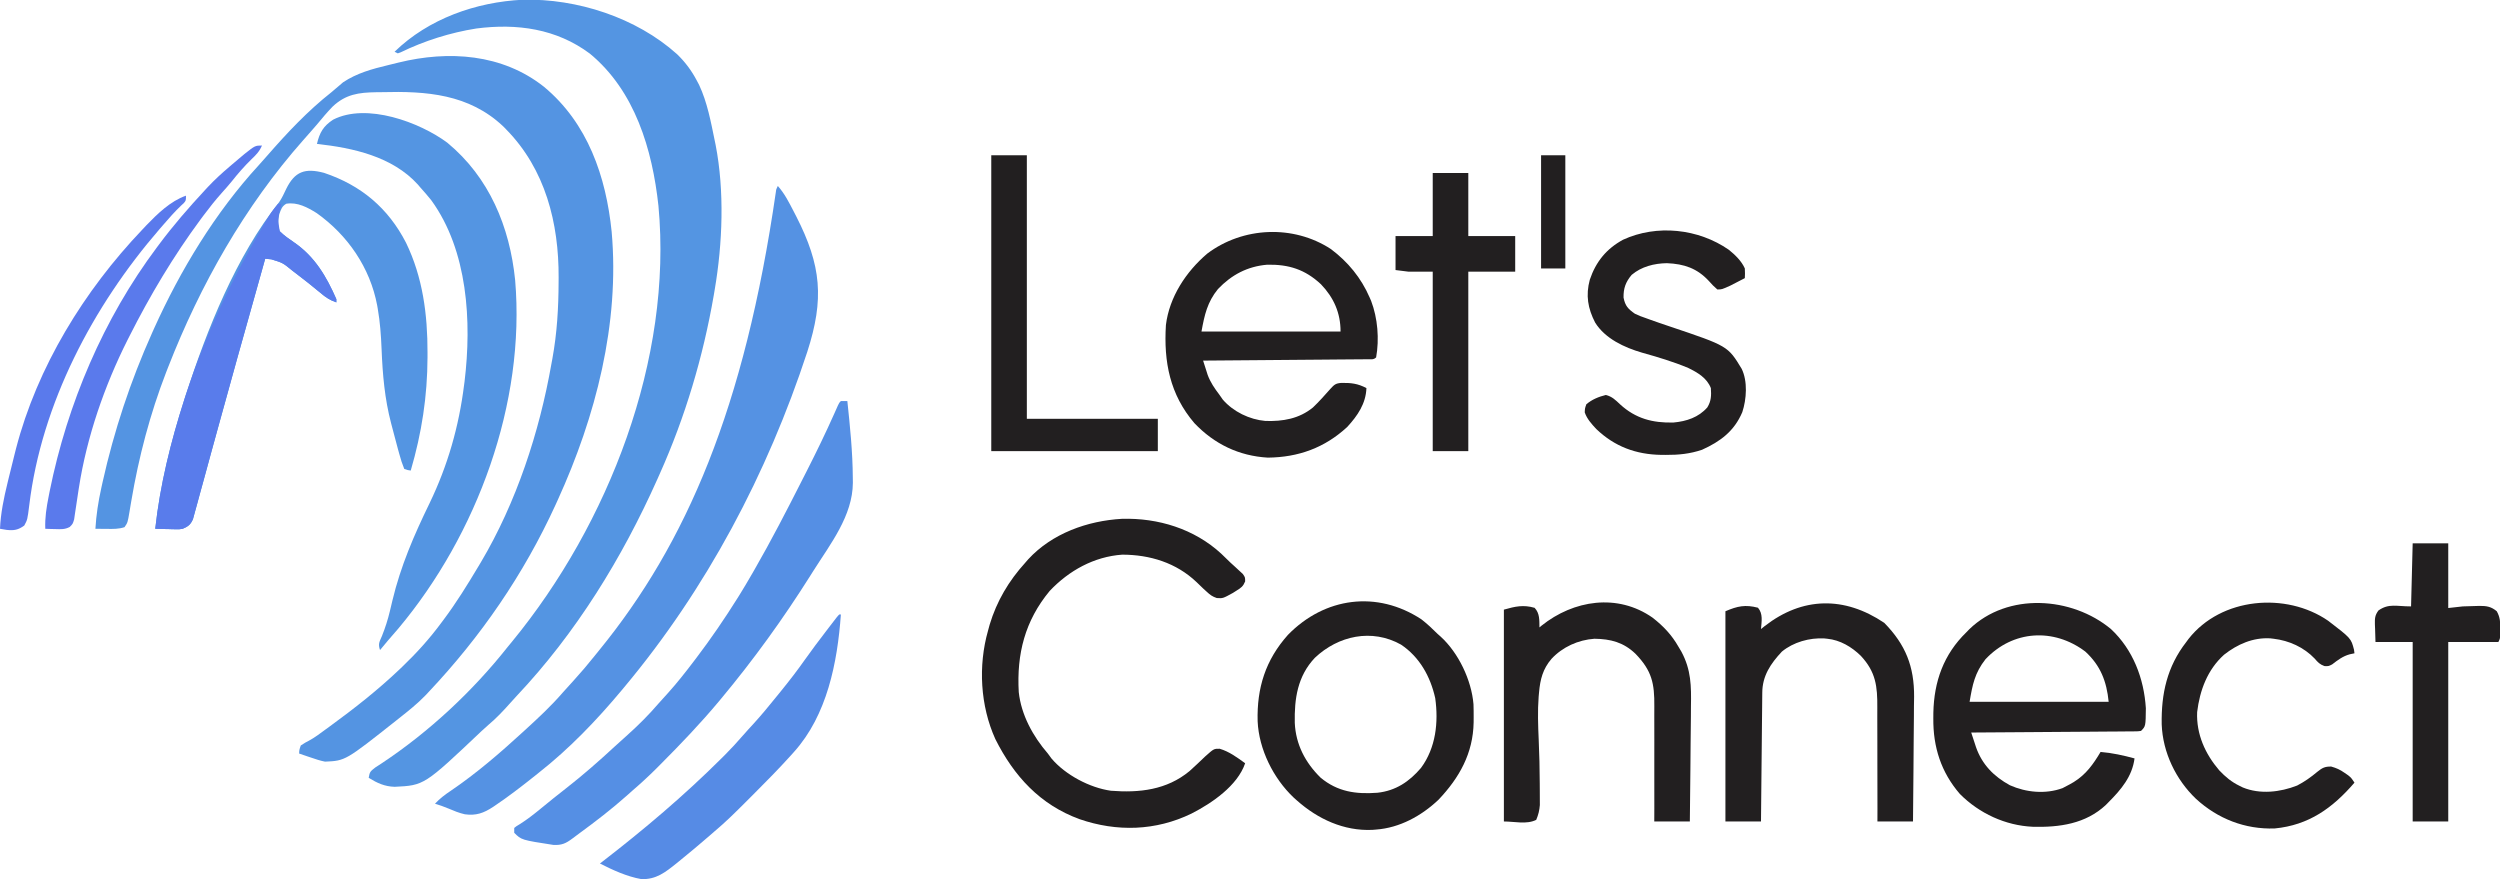
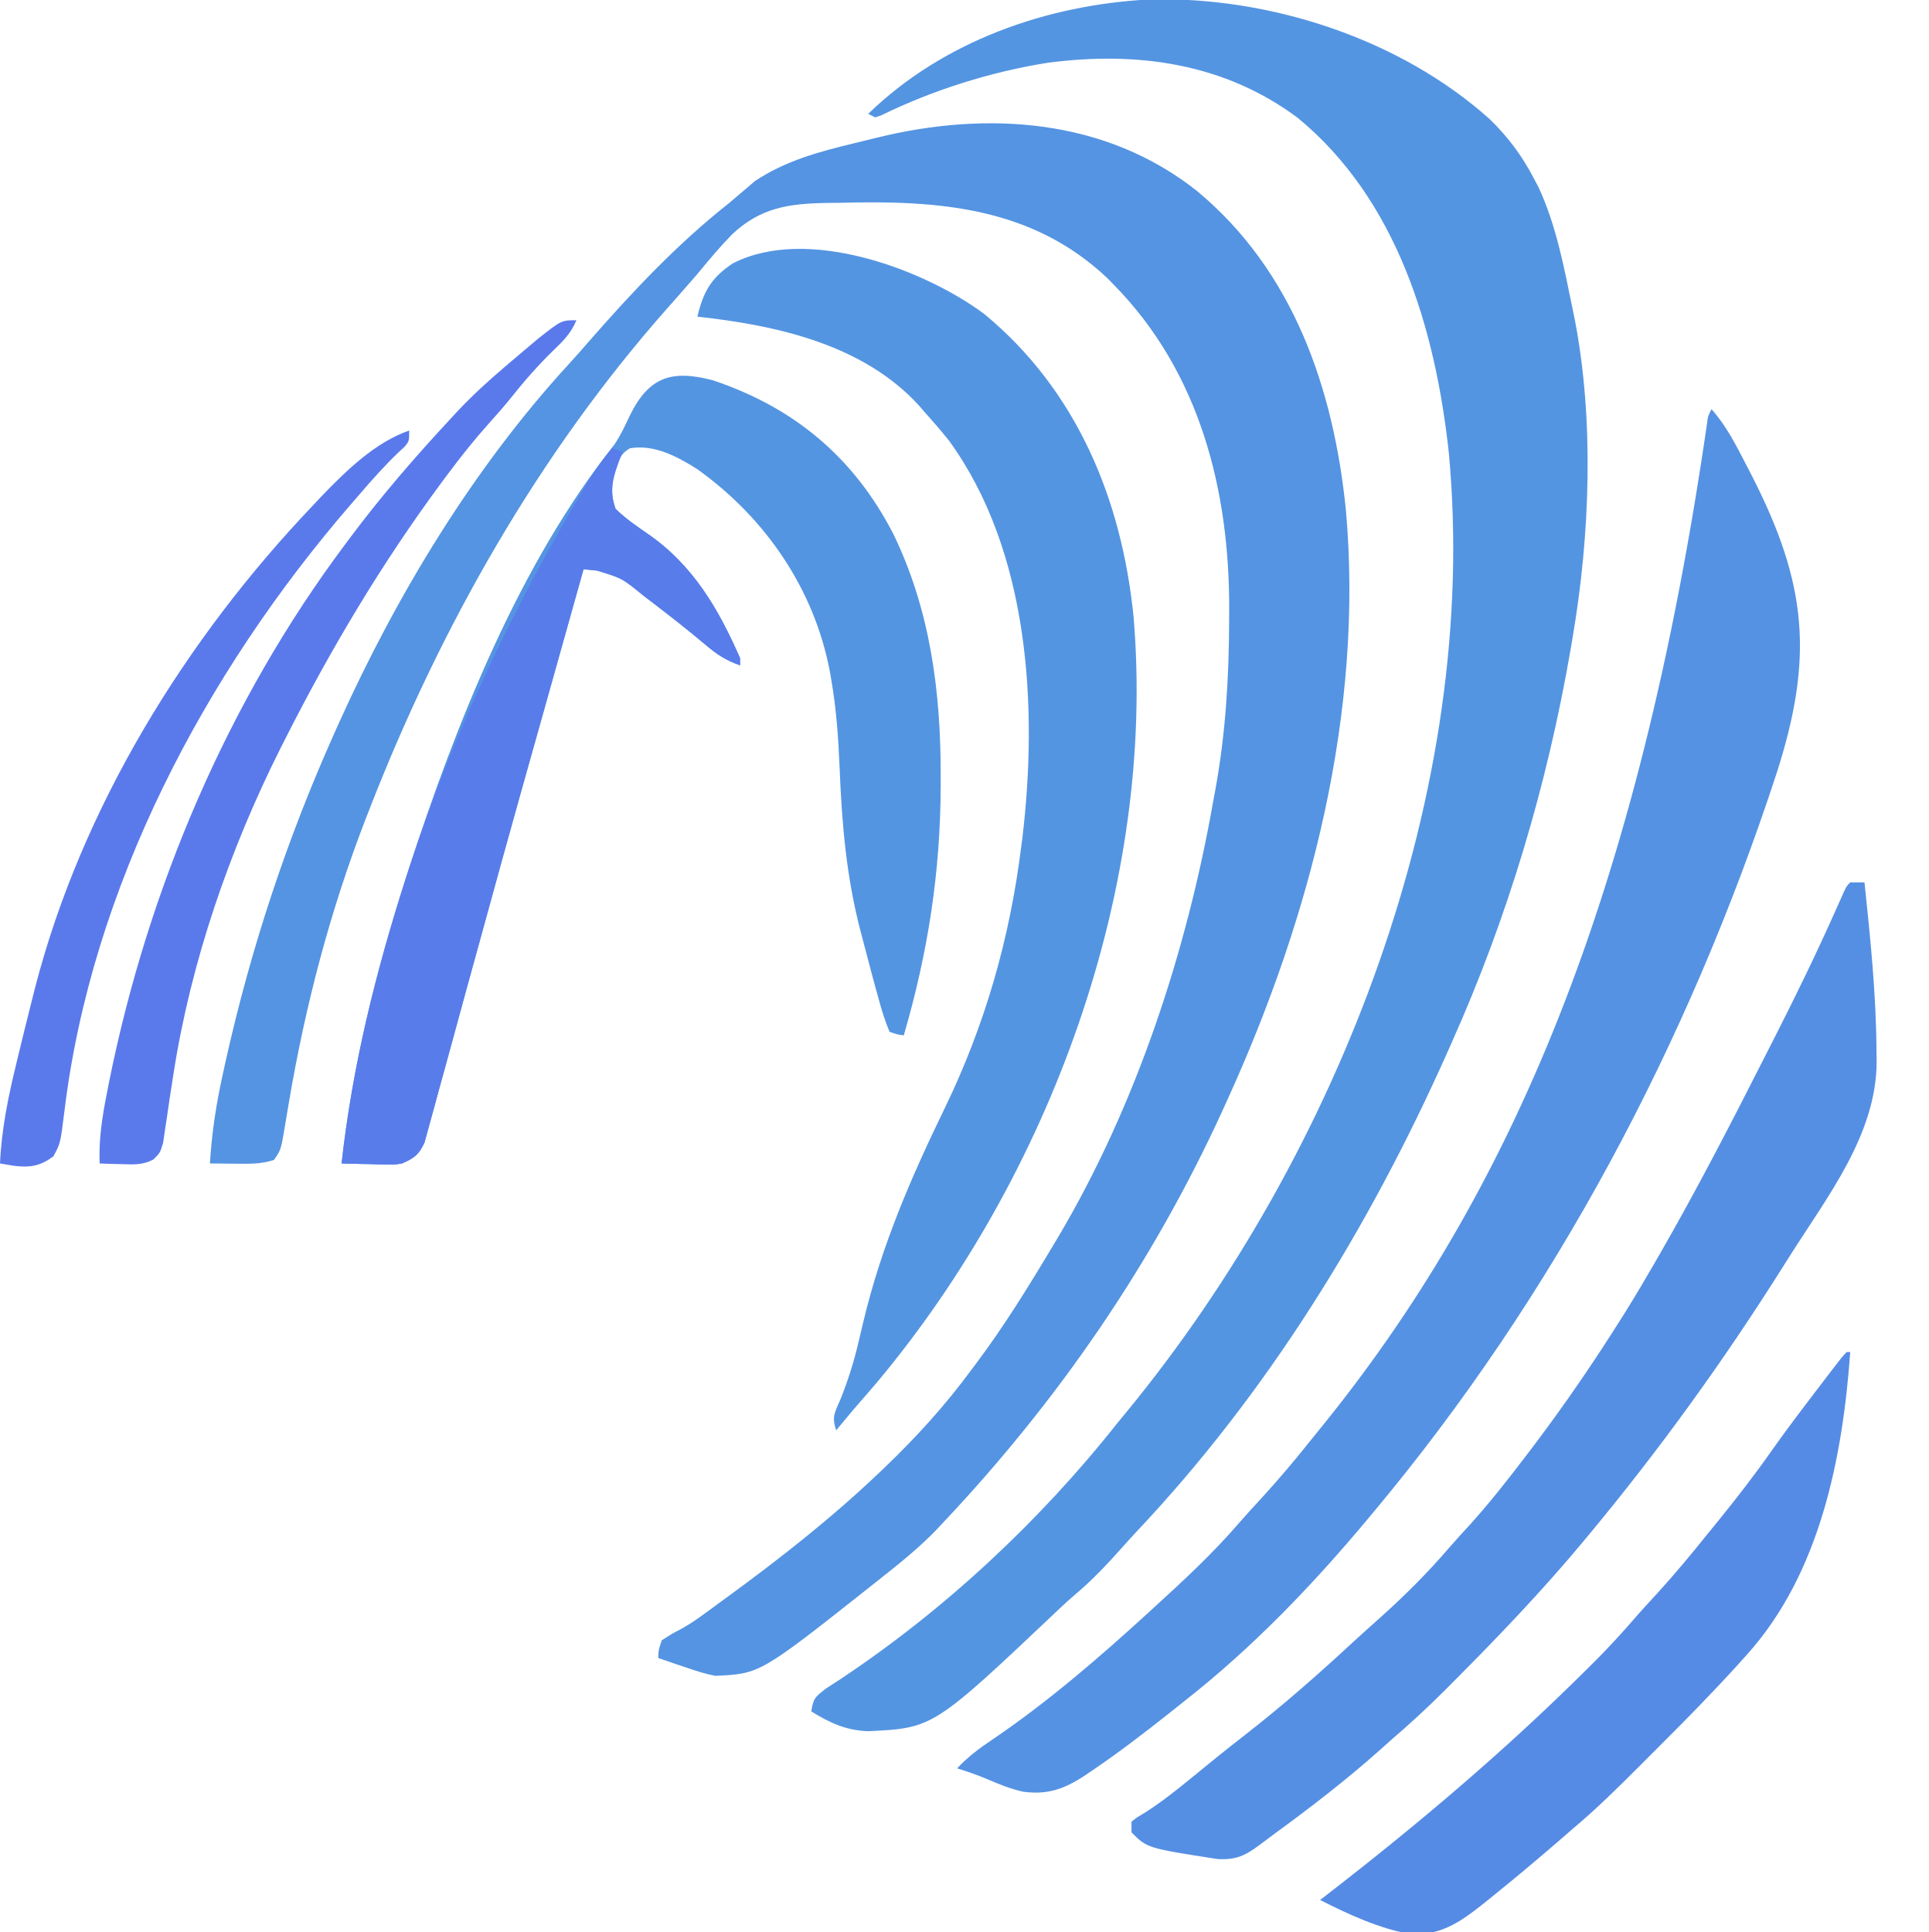
- <svg xmlns="http://www.w3.org/2000/svg" version="1.1" width="1546" height="543">
+ <svg xmlns="http://www.w3.org/2000/svg" version="1.1" width="542" height="543">
  <path d="M0 0 C27.06 22.472 38.375 55.479 41.84 89.633 C46.9 146.349 31.972 203.954 8.59 255.32 C8.104 256.39 7.619 257.46 7.119 258.562 C-12.582 301.561 -39.011 339.98 -71.41 374.32 C-72.361 375.335 -72.361 375.335 -73.332 376.371 C-78.284 381.5 -83.821 385.911 -89.41 390.32 C-90.037 390.819 -90.665 391.317 -91.311 391.831 C-122.811 416.768 -122.811 416.768 -135.41 417.32 C-138.318 416.757 -141.056 415.861 -143.848 414.883 C-144.945 414.518 -144.945 414.518 -146.064 414.146 C-147.851 413.551 -149.631 412.938 -151.41 412.32 C-151.348 410.07 -151.348 410.07 -150.41 407.32 C-147.387 405.391 -147.387 405.391 -145.47 404.415 C-141.66 402.39 -138.262 399.737 -134.785 397.195 C-133.997 396.622 -133.208 396.049 -132.396 395.458 C-117.413 384.52 -102.855 373.126 -89.41 360.32 C-88.811 359.75 -88.212 359.18 -87.595 358.592 C-78.702 350.061 -70.717 341.241 -63.41 331.32 C-63.005 330.781 -62.6 330.243 -62.183 329.688 C-54.189 319.042 -47.233 307.741 -40.41 296.32 C-39.956 295.562 -39.502 294.804 -39.034 294.023 C-17.086 257.016 -2.845 213.622 4.59 171.32 C4.882 169.751 4.882 169.751 5.18 168.15 C8.064 152.307 8.979 136.76 9.027 120.695 C9.034 119.821 9.04 118.947 9.046 118.046 C9.2 84.23 0.853 51.015 -23.41 26.32 C-24.311 25.4 -24.311 25.4 -25.23 24.461 C-46.418 4.466 -72.695 2.571 -100.41 3.32 C-101.502 3.33 -102.594 3.34 -103.719 3.35 C-114.592 3.521 -122.558 4.569 -130.702 12.221 C-134.132 15.773 -137.29 19.496 -140.41 23.32 C-141.612 24.712 -142.82 26.099 -144.035 27.48 C-144.609 28.135 -145.184 28.79 -145.775 29.464 C-146.796 30.623 -147.818 31.78 -148.842 32.936 C-185.123 73.923 -212.572 122.506 -232.41 173.32 C-232.822 174.375 -233.235 175.431 -233.66 176.518 C-243.662 202.438 -250.559 228.733 -255.204 256.083 C-255.339 256.869 -255.474 257.656 -255.613 258.467 C-255.863 259.94 -256.108 261.415 -256.346 262.891 C-257.465 269.509 -257.465 269.509 -259.41 272.32 C-263.029 273.527 -266.335 273.428 -270.098 273.383 C-270.8 273.378 -271.501 273.374 -272.225 273.369 C-273.953 273.357 -275.682 273.339 -277.41 273.32 C-276.909 264.75 -275.639 256.572 -273.785 248.195 C-273.385 246.373 -273.385 246.373 -272.978 244.513 C-265.868 212.657 -255.764 182.111 -242.41 152.32 C-241.998 151.398 -241.586 150.476 -241.161 149.526 C-224.874 113.428 -203.328 77.789 -176.445 48.535 C-174.625 46.555 -172.854 44.544 -171.098 42.508 C-158.814 28.445 -146.1 14.892 -131.41 3.32 C-130.579 2.61 -129.747 1.9 -128.891 1.168 C-128.072 0.476 -127.254 -0.216 -126.41 -0.93 C-125.709 -1.533 -125.008 -2.136 -124.285 -2.758 C-115.746 -8.466 -106.219 -11.055 -96.348 -13.42 C-94.213 -13.932 -92.082 -14.461 -89.951 -14.992 C-58.955 -22.607 -25.759 -20.428 0 0 Z " fill="#5494E2" transform="translate(336.4102,53.67969)" />
  <path d="M0 0 C33.619 -0.838 70.235 11.005 95.48 33.66 C100.606 38.651 104.48 43.829 107.793 50.16 C108.229 50.979 108.664 51.797 109.113 52.641 C114.19 63.449 116.401 75.534 118.793 87.16 C118.977 88.05 119.16 88.939 119.35 89.856 C124.868 118.298 123.641 150.728 118.793 179.16 C118.589 180.37 118.385 181.58 118.175 182.826 C111.608 220.815 100.546 257.955 84.793 293.16 C84.306 294.256 83.819 295.352 83.317 296.481 C61.483 345.35 33.046 391.608 -3.8 430.652 C-5.187 432.139 -6.547 433.645 -7.898 435.164 C-12.096 439.874 -16.288 444.328 -21.125 448.383 C-22.6 449.642 -24.037 450.947 -25.445 452.281 C-60.873 485.836 -60.873 485.836 -79.145 486.723 C-85.368 486.539 -89.976 484.401 -95.207 481.16 C-94.605 477.519 -94.27 477.209 -91.102 474.75 C-89.747 473.856 -88.386 472.973 -87.02 472.098 C-57.78 452.666 -30.966 427.665 -9.207 400.16 C-8.303 399.057 -7.396 397.956 -6.488 396.855 C53.134 324.215 92.853 222.254 83.973 127.417 C80.2 92.672 69.501 56.34 41.531 33.297 C20.881 17.903 -3.525 14.519 -28.633 17.785 C-44.638 20.308 -60.881 25.42 -75.438 32.523 C-76.022 32.734 -76.606 32.944 -77.207 33.16 C-77.867 32.83 -78.527 32.5 -79.207 32.16 C-58.174 11.725 -28.925 1.444 0 0 Z " fill="#5495E2" transform="translate(323.207,-0.1601562)" />
  <path d="M0 0 C4.194 4.693 6.88 10.074 9.75 15.625 C10.277 16.643 10.804 17.661 11.347 18.71 C26.95 49.23 28.773 69.953 18.216 102.596 C-6.446 177.874 -44.103 249.131 -95 310 C-95.738 310.886 -95.738 310.886 -96.49 311.791 C-112.068 330.452 -128.855 347.962 -148 363 C-149.384 364.103 -150.768 365.206 -152.152 366.309 C-159.36 372.018 -166.625 377.606 -174.25 382.75 C-174.845 383.156 -175.44 383.562 -176.054 383.98 C-181.923 387.852 -186.656 389.518 -193.566 388.551 C-197.114 387.748 -200.356 386.419 -203.691 384.988 C-206.411 383.824 -209.18 382.89 -212 382 C-208.984 378.775 -205.794 376.385 -202.125 373.938 C-186.428 363.278 -171.975 350.801 -158 338 C-157.479 337.524 -156.957 337.048 -156.42 336.557 C-148.239 329.079 -140.184 321.632 -132.941 313.223 C-130.712 310.67 -128.42 308.181 -126.125 305.688 C-121.675 300.796 -117.413 295.799 -113.297 290.623 C-112.393 289.492 -111.482 288.366 -110.566 287.244 C-56.49 221.001 -20.553 137.269 -1.218 3.783 C-1 2 -1 2 0 0 Z " fill="#5592E3" transform="translate(481,115)" />
  <path d="M0 0 C25.95 21.443 38.593 51.972 41.941 84.957 C48.436 161.046 18.409 242.268 -30.201 300.326 C-32.322 302.819 -34.475 305.283 -36.625 307.75 C-38.302 309.742 -39.964 311.745 -41.625 313.75 C-42.915 309.881 -42.037 308.812 -40.449 305.113 C-38.401 300.011 -36.798 295.013 -35.52 289.668 C-35.352 288.967 -35.183 288.267 -35.01 287.545 C-34.664 286.092 -34.319 284.638 -33.975 283.184 C-28.848 261.746 -20.584 242.684 -10.959 222.894 C0.266 199.635 7.195 175.385 10.375 149.75 C10.469 149.067 10.562 148.385 10.658 147.681 C15.136 110.647 12.709 66.776 -9.887 35.633 C-12.053 32.919 -14.293 30.321 -16.625 27.75 C-17.433 26.803 -17.433 26.803 -18.258 25.836 C-33.986 8.527 -58.374 3.18 -80.625 0.75 C-78.997 -6.229 -76.679 -10.303 -70.625 -14.25 C-49.855 -24.888 -16.992 -12.63 0 0 Z " fill="#5495E2" transform="translate(276.625,88.25)" />
  <path d="M0 0 C22.943 7.69 39.668 21.757 50.71 43.213 C61.11 64.629 64.06 87.702 64.008 111.238 C64.007 112.16 64.007 113.082 64.006 114.032 C63.941 138.218 60.426 160.874 53.633 184.113 C51.726 183.839 51.726 183.839 49.633 183.113 C48.378 180.082 47.479 177.269 46.633 174.113 C46.319 172.985 46.006 171.856 45.683 170.694 C44.799 167.454 43.94 164.21 43.098 160.959 C42.575 158.945 42.041 156.934 41.506 154.924 C37.508 139.683 36.229 124.679 35.604 109.008 C35.257 100.578 34.682 92.305 33.23 83.984 C33.055 82.976 33.055 82.976 32.876 81.947 C28.501 58.665 14.688 38.572 -4.477 24.926 C-10.139 21.375 -16.503 17.941 -23.367 19.113 C-26.07 20.754 -26.47 22.381 -27.617 25.363 C-28.475 29.65 -28.779 31.951 -27.367 36.113 C-24.634 38.828 -21.541 40.944 -18.367 43.113 C-5.612 51.915 1.53 64.178 7.633 78.113 C7.633 78.773 7.633 79.433 7.633 80.113 C3.7 78.754 1.031 77.003 -2.117 74.301 C-7.101 70.121 -12.195 66.12 -17.367 62.176 C-18.109 61.608 -18.852 61.041 -19.616 60.456 C-25.486 55.651 -25.486 55.651 -32.555 53.488 C-33.813 53.365 -35.071 53.241 -36.367 53.113 C-36.604 53.958 -36.841 54.804 -37.086 55.675 C-37.618 57.573 -38.15 59.471 -38.683 61.369 C-39.772 65.251 -40.86 69.133 -41.949 73.015 C-44.213 81.091 -46.479 89.166 -48.751 97.24 C-50.081 101.967 -51.41 106.694 -52.738 111.422 C-53.009 112.384 -53.279 113.346 -53.558 114.338 C-57.436 128.148 -61.259 141.973 -65.045 155.81 C-66.601 161.487 -68.166 167.162 -69.733 172.836 C-71.236 178.288 -72.723 183.744 -74.197 189.204 C-75.119 192.599 -76.056 195.989 -76.998 199.379 C-77.432 200.953 -77.859 202.529 -78.279 204.107 C-78.853 206.259 -79.45 208.403 -80.053 210.547 C-80.381 211.749 -80.709 212.952 -81.048 214.191 C-82.613 217.658 -83.939 218.583 -87.367 220.113 C-89.495 220.454 -89.495 220.454 -91.574 220.406 C-92.325 220.397 -93.076 220.387 -93.85 220.377 C-94.619 220.352 -95.387 220.327 -96.18 220.301 C-96.968 220.287 -97.756 220.274 -98.568 220.26 C-100.502 220.225 -102.434 220.171 -104.367 220.113 C-101.356 192.785 -94.756 166.26 -86.367 140.113 C-86.057 139.146 -85.747 138.178 -85.427 137.181 C-72.291 96.764 -54.431 51.646 -27.762 18.145 C-25.971 15.537 -24.711 12.787 -23.367 9.926 C-18.043 -0.9 -11.719 -3.086 0 0 Z " fill="#5495E2" transform="translate(200.3672,106.8867)" />
  <path d="M0 0 C1.32 0 2.64 0 4 0 C5.661 15.782 7.291 31.554 7.375 47.438 C7.389 48.464 7.402 49.491 7.416 50.548 C7.294 70.962 -6.499 88.394 -17 105 C-17.646 106.026 -18.292 107.052 -18.958 108.108 C-35.697 134.659 -53.9 159.878 -74 184 C-74.489 184.588 -74.978 185.176 -75.481 185.782 C-86.801 199.34 -98.977 212.054 -111.438 224.562 C-112.266 225.395 -113.094 226.228 -113.947 227.086 C-118.805 231.931 -123.796 236.532 -129 241 C-130.122 241.998 -131.242 242.998 -132.359 244 C-141.765 252.355 -151.646 259.978 -161.806 267.393 C-163.213 268.424 -164.612 269.467 -165.999 270.525 C-170.112 273.613 -172.68 274.753 -177.766 274.5 C-197.56 271.44 -197.56 271.44 -202 267 C-202 266.01 -202 265.02 -202 264 C-200.594 262.852 -200.594 262.852 -198.5 261.625 C-193.818 258.663 -189.583 255.327 -185.312 251.812 C-180.215 247.621 -175.089 243.483 -169.875 239.438 C-159.438 231.296 -149.516 222.583 -139.809 213.59 C-137.168 211.155 -134.497 208.761 -131.812 206.375 C-125.066 200.31 -118.699 193.965 -112.797 187.074 C-110.825 184.798 -108.789 182.591 -106.75 180.375 C-101.167 174.171 -96.05 167.638 -91 161 C-90.457 160.287 -89.914 159.573 -89.354 158.838 C-80.325 146.92 -71.941 134.668 -64 122 C-63.6 121.362 -63.2 120.724 -62.788 120.067 C-60.108 115.759 -57.535 111.394 -55 107 C-54.52 106.171 -54.041 105.342 -53.547 104.488 C-43.081 86.305 -33.492 67.693 -24.008 48.986 C-23.071 47.14 -22.132 45.296 -21.192 43.451 C-15.186 31.652 -9.419 19.782 -4.031 7.686 C-3.646 6.822 -3.26 5.957 -2.863 5.066 C-2.526 4.303 -2.189 3.539 -1.841 2.752 C-1 1 -1 1 0 0 Z " fill="#558FE4" transform="translate(520,248)" />
-   <path d="M0 0 C22.374 -0.642 44.741 6.209 61.379 21.535 C63.333 23.394 65.261 25.277 67.191 27.16 C68.112 27.995 69.032 28.831 69.98 29.691 C70.813 30.465 71.646 31.238 72.504 32.035 C73.243 32.713 73.981 33.391 74.742 34.09 C76.191 36.16 76.191 36.16 76.188 38.719 C74.948 41.756 73.713 42.636 70.941 44.348 C69.789 45.08 69.789 45.08 68.613 45.828 C62.399 49.246 62.399 49.246 58.613 48.977 C55.916 48.067 54.509 47.037 52.441 45.098 C51.401 44.152 51.401 44.152 50.34 43.188 C48.935 41.862 47.543 40.521 46.168 39.164 C33.617 27.196 17.325 22.179 0.191 22.16 C-17.236 23.367 -32.814 32.031 -44.688 44.602 C-59.974 63.041 -65.154 83.52 -63.809 107.16 C-62.298 121.275 -54.998 134.55 -45.809 145.16 C-44.695 146.676 -44.695 146.676 -43.559 148.223 C-34.934 158.365 -19.946 166.316 -6.809 168.16 C10.761 169.534 27.703 167.67 41.777 156.02 C45.071 153.04 48.311 150.013 51.5 146.922 C56.853 142.144 56.853 142.144 60.438 142.188 C66.28 143.899 71.321 147.602 76.191 151.16 C71.452 165.082 55.581 175.862 42.98 182.292 C20.895 193.009 -3.076 193.688 -26.177 185.742 C-50.678 176.788 -66.776 159.119 -78.281 136.23 C-87.621 115.61 -88.978 90.866 -82.809 69.16 C-82.48 67.947 -82.151 66.734 -81.812 65.484 C-77.456 50.968 -69.99 38.371 -59.809 27.16 C-59.198 26.456 -58.587 25.753 -57.957 25.027 C-43.181 8.994 -21.299 1.215 0 0 Z " fill="#221F20" transform="translate(693.8086,320.8398)" />
-   <path d="M0 0 C13.658 12.748 20.447 30.574 21.598 49.008 C21.473 60.133 21.473 60.133 18.598 63.008 C16.712 63.27 16.712 63.27 14.371 63.286 C13.485 63.297 12.598 63.309 11.685 63.32 C10.223 63.323 10.223 63.323 8.732 63.327 C7.708 63.337 6.683 63.347 5.628 63.357 C2.23 63.388 -1.168 63.405 -4.566 63.422 C-6.918 63.441 -9.269 63.46 -11.62 63.481 C-17.818 63.532 -24.016 63.572 -30.214 63.609 C-36.534 63.649 -42.855 63.7 -49.176 63.75 C-61.585 63.847 -73.993 63.931 -86.402 64.008 C-85.771 65.94 -85.136 67.871 -84.5 69.802 C-84.147 70.877 -83.794 71.953 -83.431 73.061 C-79.665 83.852 -72.364 91.207 -62.469 96.609 C-52.446 101.089 -40.36 102.237 -29.902 98.383 C-28.376 97.644 -26.874 96.852 -25.402 96.008 C-24.202 95.319 -24.202 95.319 -22.977 94.617 C-15.354 89.876 -10.931 83.601 -6.402 76.008 C0.834 76.611 7.591 78.123 14.598 80.008 C13.165 91.14 6.313 99.279 -1.402 107.008 C-1.967 107.584 -2.532 108.16 -3.113 108.754 C-15.629 120.506 -31.947 122.725 -48.348 122.281 C-65.239 121.526 -81.457 114.012 -93.402 102.008 C-105.068 88.518 -110.008 72.93 -109.84 55.258 C-109.832 54.122 -109.823 52.986 -109.815 51.815 C-109.428 32.475 -103.469 15.681 -89.402 2.008 C-88.789 1.374 -88.175 0.739 -87.543 0.086 C-63.809 -22.837 -24.223 -20.087 0 0 Z M-77.582 18.688 C-84.154 27.065 -85.625 34.341 -87.402 45.008 C-59.022 45.008 -30.642 45.008 -1.402 45.008 C-2.666 32.376 -6.395 22.601 -15.879 13.91 C-35.399 -0.806 -60.684 0.695 -77.582 18.688 Z " fill="#221F20" transform="translate(1305.402,388.9922)" />
-   <path d="M0 0 C10.578 7.911 18.753 17.879 24 30 C24.447 31.025 24.447 31.025 24.902 32.07 C28.995 42.78 30.013 55.754 28 67 C26.455 68.545 25.008 68.14 22.856 68.158 C21.962 68.168 21.069 68.178 20.149 68.188 C18.667 68.197 18.667 68.197 17.156 68.205 C16.122 68.215 15.088 68.225 14.023 68.235 C10.587 68.267 7.151 68.292 3.715 68.316 C1.34 68.337 -1.035 68.358 -3.411 68.379 C-9.676 68.435 -15.941 68.484 -22.206 68.532 C-28.594 68.582 -34.982 68.638 -41.369 68.693 C-53.913 68.801 -66.456 68.903 -79 69 C-78.402 70.901 -77.795 72.799 -77.184 74.695 C-76.846 75.753 -76.509 76.81 -76.162 77.899 C-74.45 82.467 -71.934 86.139 -69 90 C-68.278 91.031 -67.556 92.062 -66.812 93.125 C-60.309 100.632 -50.292 105.434 -40.527 106.312 C-29.686 106.665 -19.674 104.989 -11.082 97.988 C-7.282 94.359 -3.797 90.448 -0.32 86.512 C2.109 83.882 2.865 83.098 6.355 82.797 C12.413 82.697 16.636 83.139 22 86 C21.645 95.596 16.545 103.038 10.168 109.992 C-3.826 122.953 -20.1 128.799 -39 129 C-56.895 127.938 -72.043 120.617 -84.375 107.688 C-99.558 89.945 -103.406 69.763 -102 47 C-99.883 29.642 -89.53 13.974 -76.41 2.812 C-54.32 -13.8 -23.209 -15.13 0 0 Z M-69.812 24.75 C-76.403 32.817 -78.136 40.749 -80 51 C-51.62 51 -23.24 51 6 51 C6 39.543 1.836 30.085 -6.105 21.805 C-15.94 12.63 -25.963 9.448 -39.34 9.691 C-51.577 10.723 -61.404 15.925 -69.812 24.75 Z " fill="#221F20" transform="translate(823,154)" />
-   <path d="M0 0 C3.581 2.784 6.799 5.793 10 9 C10.621 9.55 11.243 10.101 11.883 10.668 C22.924 20.694 30.987 37.62 32.205 52.505 C32.304 55.257 32.329 57.996 32.312 60.75 C32.304 62.213 32.304 62.213 32.295 63.705 C31.973 82.827 23.491 97.955 10.555 111.574 C0.071 121.502 -13.391 128.938 -28 130 C-29.141 130.095 -29.141 130.095 -30.305 130.191 C-47.899 131.001 -64.086 123.497 -77 112 C-77.637 111.434 -78.274 110.868 -78.93 110.285 C-91.563 98.354 -100.497 80.387 -101.277 63.008 C-101.826 42.402 -96.391 25.131 -82.547 9.609 C-59.793 -13.703 -27.426 -18.037 0 0 Z M-65.879 23.777 C-76.602 35.103 -78.617 49.073 -78.309 64.008 C-77.702 77.365 -71.827 88.576 -62.375 97.875 C-51.835 106.677 -40.46 108.226 -27.184 107.239 C-15.865 105.999 -7.513 100.388 -0.25 91.875 C8.939 79.417 10.637 63.679 8.539 48.711 C5.544 35.357 -1.104 23.331 -12.625 15.625 C-30.653 5.531 -51.425 10.105 -65.879 23.777 Z " fill="#221F20" transform="translate(879,383)" />
-   <path d="M0 0 C13.235 13.536 18.539 27.037 18.43 45.691 C18.399 47.668 18.368 49.644 18.336 51.621 C18.325 53.685 18.316 55.748 18.31 57.812 C18.288 63.193 18.229 68.573 18.162 73.954 C18.1 79.464 18.073 84.975 18.043 90.486 C17.979 101.262 17.874 112.037 17.75 122.812 C10.49 122.812 3.23 122.812 -4.25 122.812 C-4.24 118.908 -4.24 118.908 -4.231 114.925 C-4.215 106.287 -4.237 97.65 -4.278 89.013 C-4.302 83.78 -4.313 78.548 -4.295 73.315 C-4.277 68.258 -4.294 63.201 -4.334 58.143 C-4.343 56.222 -4.34 54.3 -4.325 52.379 C-4.229 39.238 -5.199 30.386 -14.527 20.367 C-20.172 14.839 -27.261 10.611 -35.25 9.812 C-35.858 9.749 -36.467 9.686 -37.094 9.621 C-46.218 9.109 -56.234 11.905 -63.332 17.762 C-70.355 25.271 -75.382 32.759 -75.455 43.118 C-75.47 44.406 -75.47 44.406 -75.485 45.72 C-75.517 48.566 -75.542 51.412 -75.566 54.258 C-75.587 56.228 -75.608 58.198 -75.629 60.168 C-75.685 65.36 -75.734 70.552 -75.782 75.743 C-75.832 81.039 -75.888 86.334 -75.943 91.629 C-76.051 102.023 -76.152 112.418 -76.25 122.812 C-83.51 122.812 -90.77 122.812 -98.25 122.812 C-98.25 79.912 -98.25 37.013 -98.25 -7.188 C-90.733 -10.409 -85.95 -11.409 -78.125 -9.375 C-74.908 -5.622 -75.889 -0.915 -76.25 3.812 C-75.511 3.221 -74.773 2.629 -74.012 2.02 C-50.649 -16.178 -24.71 -16.632 0 0 Z " fill="#221F20" transform="translate(1165.25,385.1875)" />
-   <path d="M0 0 C6.682 5.226 11.816 10.642 16 18 C16.588 18.987 17.176 19.974 17.782 20.991 C23.815 32.238 23.92 42.245 23.684 54.809 C23.671 56.872 23.661 58.936 23.654 61 C23.627 66.381 23.559 71.761 23.481 77.141 C23.409 82.652 23.377 88.163 23.342 93.674 C23.267 104.45 23.144 115.225 23 126 C15.74 126 8.48 126 1 126 C1.012 123.367 1.023 120.734 1.035 118.021 C1.068 109.283 1.056 100.546 1.023 91.809 C1.005 86.516 1.001 81.223 1.031 75.93 C1.059 70.814 1.048 65.699 1.011 60.583 C1.004 58.639 1.01 56.695 1.031 54.751 C1.17 40.599 -0.464 32.814 -10.582 22.323 C-18.019 15.178 -25.928 13.152 -36 13 C-46.032 13.702 -55.71 18.07 -62.562 25.438 C-67.923 31.697 -69.54 38.137 -70.25 46.125 C-70.333 47.028 -70.416 47.931 -70.501 48.862 C-71.19 57.753 -70.857 66.554 -70.465 75.452 C-70.071 84.407 -69.849 93.345 -69.821 102.307 C-69.815 103.715 -69.806 105.122 -69.793 106.529 C-69.775 108.497 -69.772 110.465 -69.77 112.434 C-69.765 113.558 -69.761 114.683 -69.757 115.842 C-70.016 119.211 -70.696 121.887 -72 125 C-77.97 127.985 -85.325 126 -92 126 C-92 82.77 -92 39.54 -92 -5 C-85.04 -6.989 -79.94 -8.149 -73 -6.125 C-69.769 -2.692 -70.094 1.442 -70 6 C-69.585 5.648 -69.17 5.296 -68.742 4.934 C-48.903 -10.963 -21.706 -15.233 0 0 Z " fill="#221F20" transform="translate(1022,382)" />
-   <path d="M0 0 C3.873 3.116 7.841 6.936 9.883 11.527 C10.012 14.746 10.012 14.746 9.883 17.527 C7.991 18.514 6.094 19.491 4.195 20.465 C2.612 21.283 2.612 21.283 0.996 22.117 C-4.364 24.545 -4.364 24.545 -7.117 24.527 C-9.095 22.842 -10.632 21.288 -12.305 19.34 C-19.607 11.437 -27.599 8.731 -38.305 8.277 C-46.119 8.383 -54.105 10.395 -60.117 15.527 C-63.831 19.944 -65.208 23.843 -65.117 29.527 C-64.126 34.683 -62.342 36.556 -58.117 39.527 C-54.886 41.02 -54.886 41.02 -51.242 42.277 C-50.561 42.526 -49.88 42.775 -49.178 43.032 C-44.978 44.553 -40.752 45.991 -36.516 47.41 C-0.619 59.487 -0.619 59.487 7.938 73.598 C11.717 81.313 10.955 92.441 8.32 100.402 C3.314 112.184 -5.213 118.523 -16.586 123.668 C-24.009 126.188 -31.117 126.887 -38.93 126.84 C-39.9 126.834 -40.871 126.829 -41.871 126.823 C-57.424 126.56 -70.622 121.71 -81.977 110.832 C-84.844 107.745 -87.76 104.574 -89.117 100.527 C-88.992 97.969 -88.992 97.969 -88.117 95.527 C-84.631 92.555 -80.474 90.86 -76.055 89.777 C-72.142 90.776 -70.153 92.86 -67.238 95.582 C-57.649 104.377 -47.128 107.156 -34.23 106.816 C-26.21 106.072 -18.761 103.673 -13.305 97.465 C-10.879 93.508 -10.803 90.076 -11.117 85.527 C-13.547 79.301 -19.281 75.908 -25.062 73.094 C-34.384 69.176 -44.025 66.325 -53.753 63.594 C-64.576 60.435 -76.507 54.947 -82.688 45 C-87.186 36.247 -88.584 28.192 -85.992 18.527 C-82.228 7.374 -75.748 -0.587 -65.43 -6.223 C-44.524 -15.849 -18.823 -13.092 0 0 Z " fill="#221F20" transform="translate(1069.117,154.4727)" />
-   <path d="M0 0 C14.21 10.89 14.21 10.89 16.023 17.918 C16.165 19.022 16.165 19.022 16.309 20.148 C15.339 20.355 14.37 20.561 13.371 20.773 C9.101 21.943 5.993 24.327 2.52 27.004 C0.309 28.148 0.309 28.148 -2.242 28.055 C-5.135 26.984 -6.266 25.796 -8.254 23.461 C-14.938 16.436 -24.081 12.277 -33.691 11.148 C-34.384 11.066 -35.076 10.983 -35.789 10.898 C-46.422 10.281 -56.11 14.557 -64.32 21.016 C-74.581 30.245 -79.356 43.044 -80.977 56.52 C-81.551 70.128 -76.003 82.384 -67.316 92.523 C-63.473 96.578 -59.732 99.727 -54.691 102.148 C-53.732 102.624 -53.732 102.624 -52.754 103.109 C-42.092 107.512 -29.602 106.039 -19.148 101.93 C-14.571 99.571 -10.516 96.669 -6.572 93.364 C-3.547 90.944 -2.006 90.146 1.918 90.18 C5.166 91.108 7.376 92.09 10.121 94.023 C11.245 94.793 11.245 94.793 12.391 95.578 C14.309 97.148 14.309 97.148 16.309 100.148 C2.827 115.794 -11.892 126.459 -33.066 128.469 C-51.357 129.092 -68.233 122.489 -81.691 110.148 C-94.16 98.255 -102.242 81.457 -102.895 64.152 C-103.231 45.12 -99.577 28.453 -87.691 13.148 C-87.231 12.523 -86.771 11.898 -86.297 11.254 C-66.134 -14.488 -25.97 -17.866 0 0 Z " fill="#221F20" transform="translate(1439.691,383.8516)" />
-   <path d="M0 0 C7.26 0 14.52 0 22 0 C22 53.79 22 107.58 22 163 C48.73 163 75.46 163 103 163 C103 169.6 103 176.2 103 183 C69.01 183 35.02 183 0 183 C0 122.61 0 62.22 0 0 Z " fill="#221F20" transform="translate(613,96)" />
  <path d="M0 0 C0.33 0 0.66 0 1 0 C-1.143 29.787 -7.542 62.263 -28 85 C-28.769 85.858 -29.538 86.716 -30.33 87.599 C-37.405 95.401 -44.749 102.904 -52.208 110.338 C-54.199 112.324 -56.185 114.315 -58.17 116.307 C-64.275 122.416 -70.372 128.453 -77 134 C-78.107 134.961 -79.212 135.923 -80.316 136.887 C-86.423 142.168 -92.593 147.366 -98.875 152.438 C-99.469 152.921 -100.062 153.405 -100.674 153.903 C-107.592 159.442 -113.267 163.984 -122.43 163.633 C-131.347 162.052 -139.957 158.087 -148 154 C-147.539 153.644 -147.077 153.288 -146.602 152.921 C-120.716 132.928 -96.071 112.089 -72.875 89 C-71.846 87.978 -71.846 87.978 -70.795 86.935 C-66.9 83.026 -63.19 79.008 -59.585 74.831 C-57.482 72.402 -55.305 70.047 -53.125 67.688 C-48.204 62.285 -43.572 56.698 -39 51 C-38.041 49.821 -37.081 48.643 -36.121 47.465 C-30.893 41.024 -25.852 34.513 -21.09 27.721 C-17.012 21.937 -12.73 16.313 -8.438 10.688 C-7.722 9.749 -7.006 8.81 -6.269 7.843 C-1.145 1.145 -1.145 1.145 0 0 Z " fill="#568BE5" transform="translate(519,380)" />
-   <path d="M0 0 C7.26 0 14.52 0 22 0 C22 13.2 22 26.4 22 40 C26.455 39.505 26.455 39.505 31 39 C33.764 38.866 36.488 38.771 39.25 38.75 C39.931 38.729 40.611 38.709 41.312 38.688 C45.727 38.653 48.588 39.136 52 42 C54.099 45.713 54.245 48.973 54.188 53.188 C54.181 54.233 54.175 55.278 54.168 56.355 C54 59 54 59 53 61 C42.77 61 32.54 61 22 61 C22 97.63 22 134.26 22 172 C14.74 172 7.48 172 0 172 C0 135.37 0 98.74 0 61 C-7.59 61 -15.18 61 -23 61 C-23.082 58.278 -23.165 55.555 -23.25 52.75 C-23.286 51.899 -23.323 51.048 -23.36 50.171 C-23.415 46.45 -23.433 44.589 -21.172 41.516 C-14.699 36.999 -10.135 39 -1 39 C-0.67 26.13 -0.34 13.26 0 0 Z " fill="#221F20" transform="translate(1492,336)" />
-   <path d="M0 0 C7.26 0 14.52 0 22 0 C22 12.87 22 25.74 22 39 C31.57 39 41.14 39 51 39 C51 46.26 51 53.52 51 61 C41.43 61 31.86 61 22 61 C22 97.63 22 134.26 22 172 C14.74 172 7.48 172 0 172 C0 135.37 0 98.74 0 61 C-4.95 61 -9.9 61 -15 61 C-18.96 60.505 -18.96 60.505 -23 60 C-23 53.07 -23 46.14 -23 39 C-15.41 39 -7.82 39 0 39 C0 26.13 0 13.26 0 0 Z " fill="#221F20" transform="translate(886,107)" />
-   <path d="M0 0 C0.66 0 1.32 0 2 0 C1.766 0.961 1.766 0.961 1.527 1.941 C-0.254 9.5 -0.254 9.5 1 17 C3.743 19.706 6.826 21.83 10 24 C22.755 32.802 29.897 45.065 36 59 C36 59.66 36 60.32 36 61 C32.067 59.64 29.399 57.89 26.25 55.188 C21.267 51.007 16.172 47.007 11 43.062 C10.258 42.495 9.516 41.927 8.751 41.343 C2.882 36.537 2.882 36.537 -4.188 34.375 C-5.446 34.251 -6.704 34.127 -8 34 C-8.237 34.845 -8.474 35.69 -8.718 36.561 C-9.251 38.459 -9.783 40.357 -10.316 42.256 C-11.404 46.137 -12.493 50.019 -13.582 53.902 C-15.846 61.977 -18.112 70.053 -20.384 78.126 C-21.714 82.853 -23.043 87.581 -24.371 92.309 C-24.642 93.271 -24.912 94.233 -25.191 95.225 C-29.069 109.035 -32.892 122.86 -36.678 136.696 C-38.233 142.374 -39.799 148.049 -41.365 153.723 C-42.869 159.175 -44.355 164.631 -45.83 170.09 C-46.752 173.485 -47.689 176.876 -48.631 180.266 C-49.065 181.84 -49.492 183.415 -49.912 184.993 C-50.486 187.145 -51.083 189.289 -51.686 191.433 C-52.014 192.636 -52.342 193.839 -52.68 195.078 C-54.246 198.545 -55.572 199.47 -59 201 C-61.128 201.341 -61.128 201.341 -63.207 201.293 C-63.958 201.283 -64.709 201.274 -65.482 201.264 C-66.251 201.239 -67.02 201.213 -67.812 201.188 C-68.601 201.174 -69.389 201.16 -70.201 201.146 C-72.134 201.111 -74.067 201.058 -76 201 C-72.989 173.671 -66.389 147.147 -58 121 C-57.69 120.032 -57.38 119.064 -57.06 118.067 C-44.948 80.802 -27.998 45.092 -8 11.438 C-7.476 10.553 -7.476 10.553 -6.94 9.651 C-4.861 6.219 -2.677 2.995 0 0 Z " fill="#597CEB" transform="translate(172,126)" />
+   <path d="M0 0 C0.99 0.33 1.98 0.66 3 1 C2.772 1.568 2.544 2.137 2.309 2.723 C0.419 7.798 -0.956 11.72 1 17 C3.743 19.706 6.826 21.83 10 24 C22.755 32.802 29.897 45.065 36 59 C36 59.66 36 60.32 36 61 C32.067 59.64 29.399 57.89 26.25 55.188 C21.267 51.007 16.172 47.007 11 43.062 C10.258 42.495 9.516 41.927 8.751 41.343 C2.882 36.537 2.882 36.537 -4.188 34.375 C-5.446 34.251 -6.704 34.127 -8 34 C-8.237 34.845 -8.474 35.69 -8.718 36.561 C-9.251 38.459 -9.783 40.357 -10.316 42.256 C-11.404 46.137 -12.493 50.019 -13.582 53.902 C-15.846 61.977 -18.112 70.053 -20.384 78.126 C-21.714 82.853 -23.043 87.581 -24.371 92.309 C-24.642 93.271 -24.912 94.233 -25.191 95.225 C-29.069 109.035 -32.892 122.86 -36.678 136.696 C-38.233 142.374 -39.799 148.049 -41.365 153.723 C-42.869 159.175 -44.355 164.631 -45.83 170.09 C-46.752 173.485 -47.689 176.876 -48.631 180.266 C-49.065 181.84 -49.492 183.415 -49.912 184.993 C-50.486 187.145 -51.083 189.289 -51.686 191.433 C-52.014 192.636 -52.342 193.839 -52.68 195.078 C-54.246 198.545 -55.572 199.47 -59 201 C-61.128 201.341 -61.128 201.341 -63.207 201.293 C-63.958 201.283 -64.709 201.274 -65.482 201.264 C-66.251 201.239 -67.02 201.213 -67.812 201.188 C-68.601 201.174 -69.389 201.16 -70.201 201.146 C-72.134 201.111 -74.067 201.058 -76 201 C-72.989 173.671 -66.389 147.147 -58 121 C-57.69 120.032 -57.38 119.064 -57.06 118.067 C-44.948 80.802 -27.998 45.092 -8 11.438 C-7.476 10.553 -7.476 10.553 -6.94 9.651 C-4.86 6.217 -2.571 3.082 0 0 Z " fill="#597CEB" transform="translate(172,126)" />
  <path d="M0 0 C-1.525 3.657 -3.707 5.85 -6.562 8.562 C-10.925 12.831 -14.822 17.279 -18.602 22.066 C-20.622 24.538 -22.699 26.904 -24.836 29.273 C-28.794 33.706 -32.447 38.301 -36 43.062 C-36.634 43.912 -37.269 44.761 -37.923 45.636 C-54.852 68.543 -69.169 92.611 -82 118 C-82.379 118.747 -82.758 119.494 -83.148 120.264 C-97.414 148.654 -108.316 180.168 -113.207 211.602 C-113.314 212.279 -113.421 212.955 -113.531 213.653 C-114.07 217.077 -114.59 220.502 -115.075 223.935 C-115.267 225.191 -115.459 226.448 -115.656 227.742 C-115.819 228.875 -115.982 230.008 -116.15 231.175 C-117 234 -117 234 -118.882 235.873 C-121.901 237.479 -124.359 237.289 -127.75 237.188 C-128.92 237.16 -130.091 237.133 -131.297 237.105 C-132.189 237.071 -133.081 237.036 -134 237 C-134.271 230.142 -133.264 223.845 -131.938 217.125 C-131.714 215.988 -131.491 214.851 -131.261 213.68 C-120.347 159.751 -98.046 107.133 -65 63 C-64.602 62.465 -64.205 61.93 -63.795 61.379 C-54.958 49.515 -45.322 38.392 -35.25 27.562 C-34.648 26.912 -34.047 26.262 -33.427 25.593 C-29.194 21.088 -24.713 16.995 -20 13 C-19.447 12.526 -18.894 12.051 -18.324 11.563 C-16.827 10.284 -15.32 9.017 -13.812 7.75 C-12.337 6.505 -12.337 6.505 -10.832 5.234 C-4.198 0 -4.198 0 0 0 Z " fill="#5A7AEC" transform="translate(162,90)" />
  <path d="M0 0 C0 3 0 3 -1.285 4.543 C-1.872 5.086 -2.458 5.628 -3.062 6.188 C-6.964 9.934 -10.488 13.89 -14 18 C-14.813 18.936 -15.627 19.872 -16.465 20.836 C-57.535 68.367 -89.326 128.601 -96.911 191.451 C-98.028 200.38 -98.028 200.38 -100 204 C-103.738 206.735 -106.396 207.174 -110.875 206.688 C-112.251 206.464 -113.626 206.235 -115 206 C-114.569 196.297 -112.661 187.144 -110.375 177.75 C-110.196 177.005 -110.016 176.26 -109.832 175.492 C-108.585 170.32 -107.305 165.157 -106 160 C-105.708 158.847 -105.416 157.694 -105.116 156.506 C-92.01 105.904 -62.91 58.684 -27 21 C-26.18 20.127 -25.36 19.255 -24.516 18.355 C-17.586 11.172 -9.58 3.35 0 0 Z " fill="#5A7AEC" transform="translate(115,121)" />
-   <path d="M0 0 C4.95 0 9.9 0 15 0 C15 23.1 15 46.2 15 70 C10.05 70 5.1 70 0 70 C0 46.9 0 23.8 0 0 Z " fill="#221F20" transform="translate(953,96)" />
</svg>
